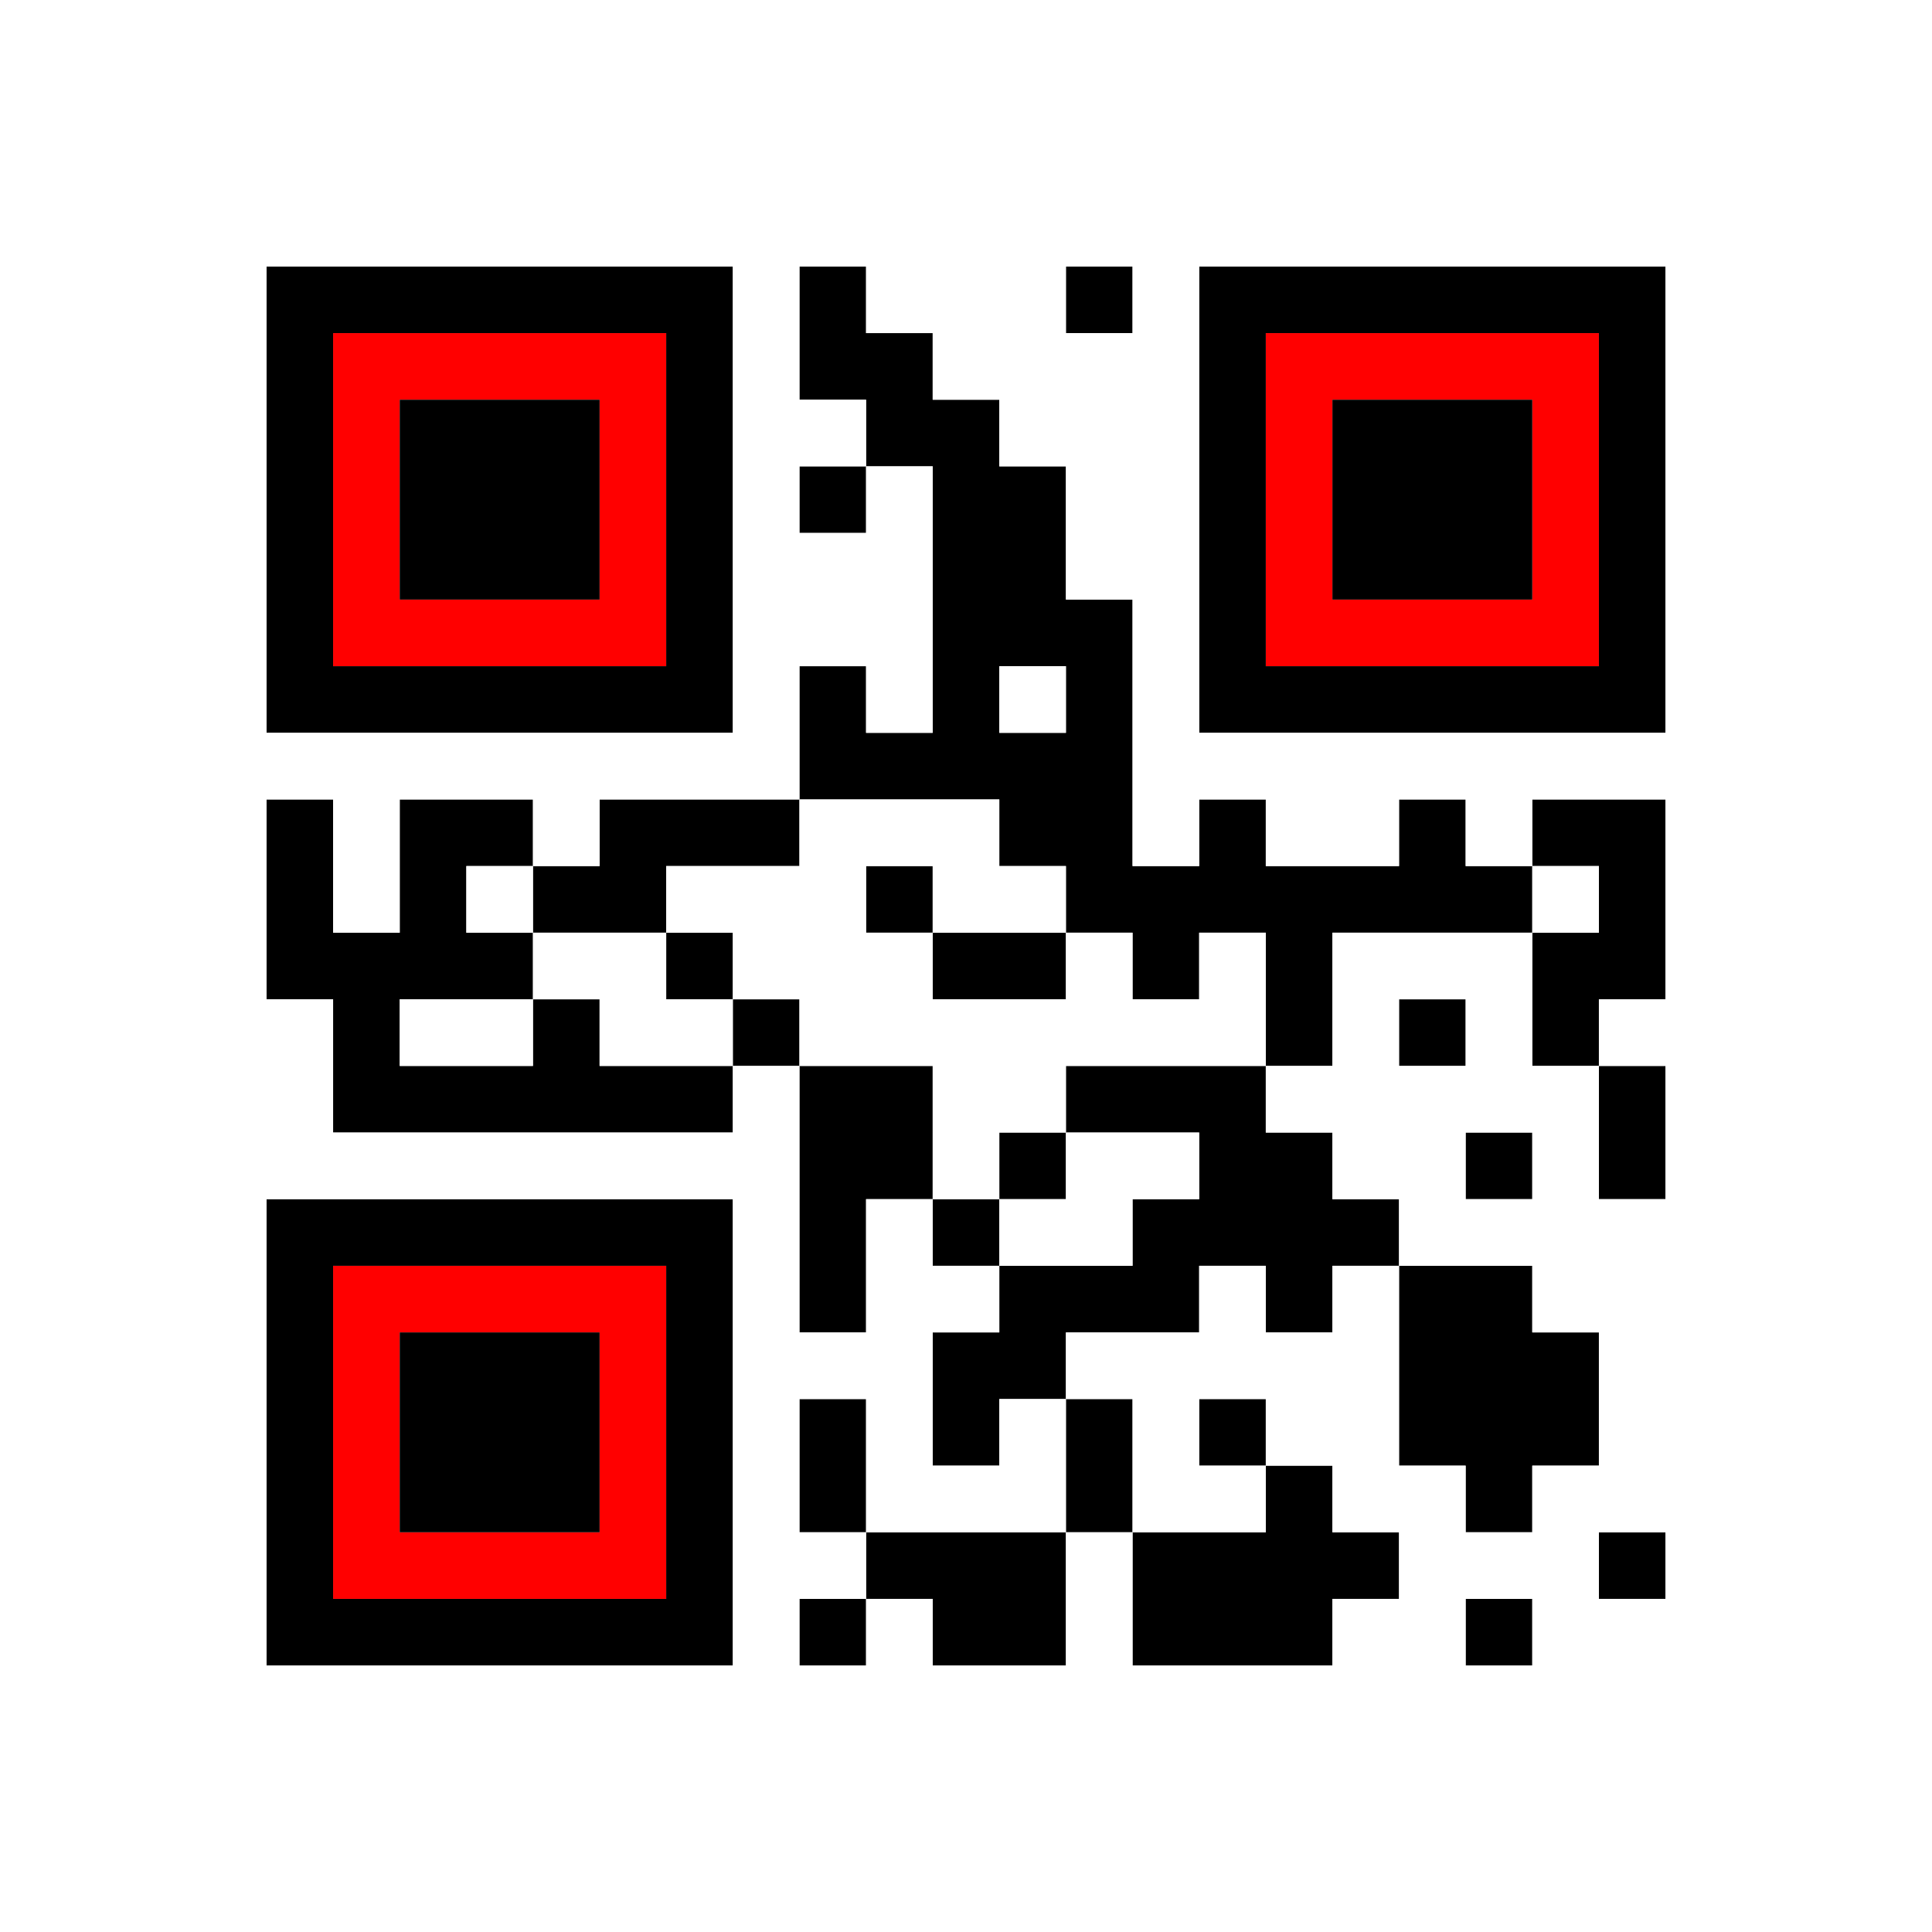
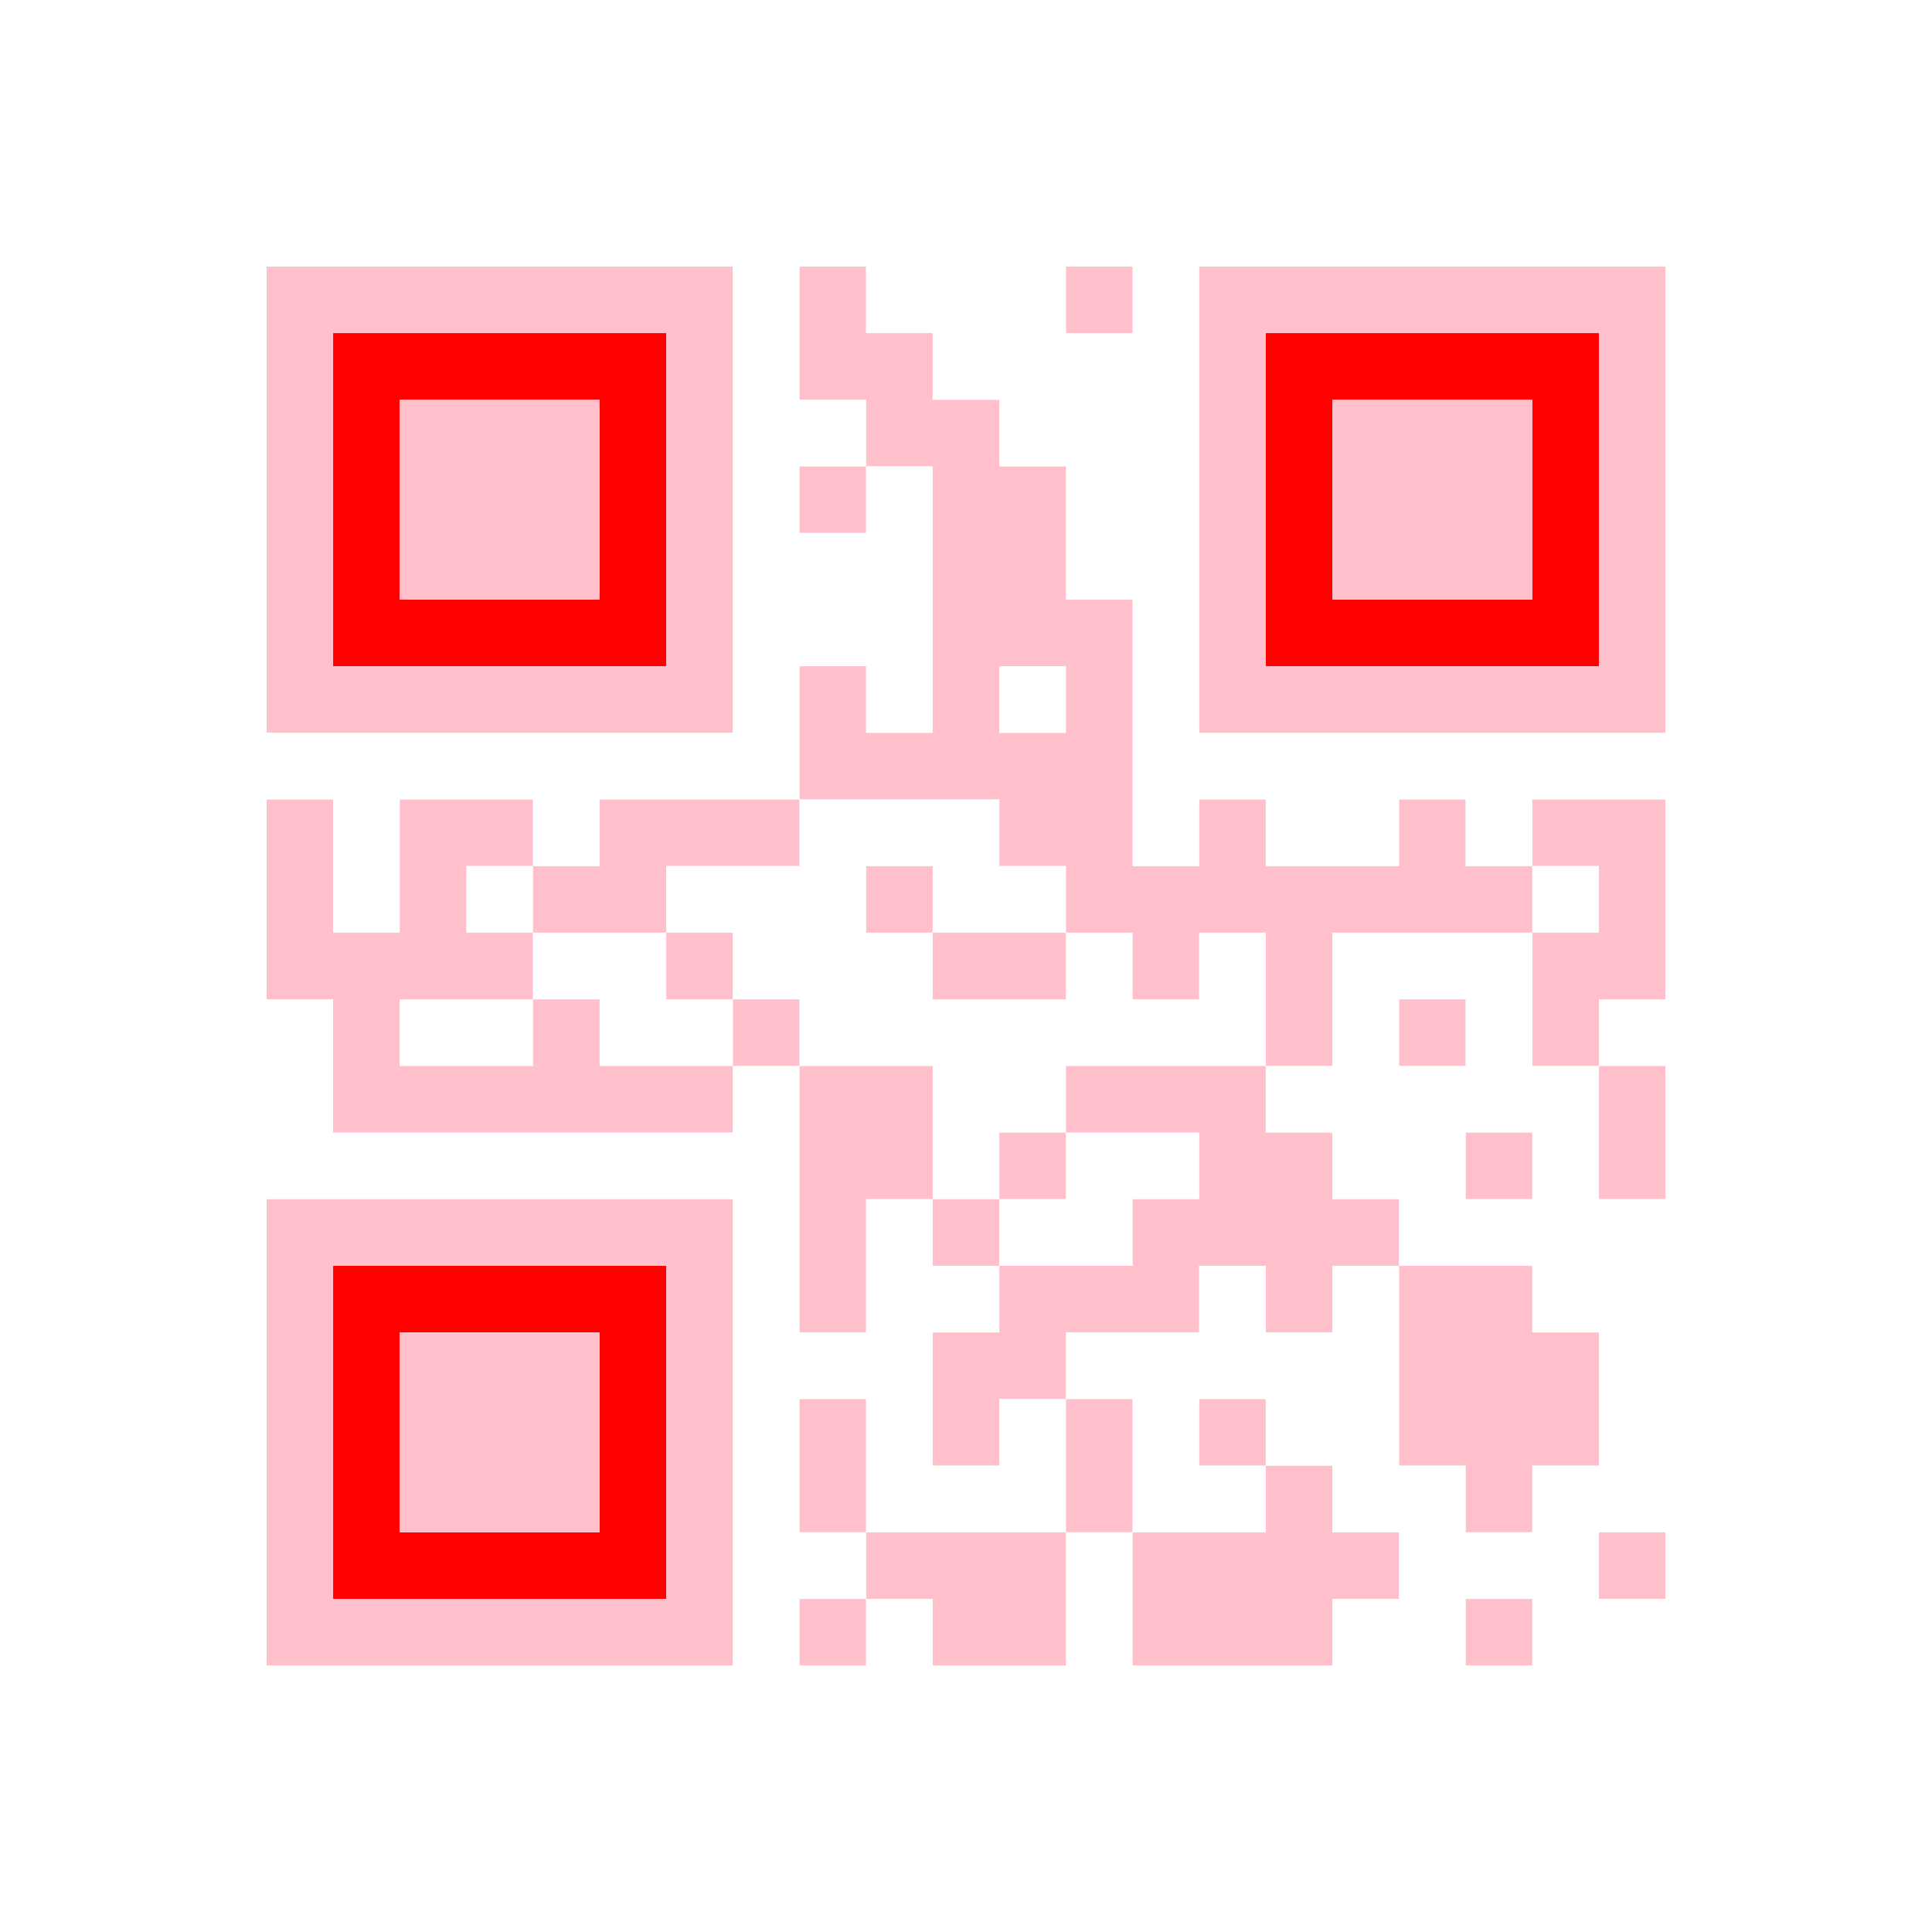
<svg width="52.2mm" height="52.2mm" viewBox="0 0 52.2 52.2" class="segno">
  <g transform="scale(1.8)">
    <path class="qrline" stroke="red" d="M5 5.5h5m9 0h5m-19 1h1m3 0h1m9 0h1m3 0h1m-19 1h1m3 0h1m9 0h1m3 0h1m-19 1h1m3 0h1m9 0h1m3 0h1m-19 1h5m9 0h5m-19 10h5m-5 1h1m3 0h1m-5 1h1m3 0h1m-5 1h1m3 0h1m-5 1h5" />
-     <path class="qrline" stroke="#000" d="M4 4.5h7m1 0h1m3 0h1m1 0h7m-21 1h1m5 0h1m1 0h2m4 0h1m5 0h1m-21 1h1m1 0h3m1 0h1m2 0h2m3 0h1m1 0h3m1 0h1m-21 1h1m1 0h3m1 0h1m1 0h1m1 0h2m2 0h1m1 0h3m1 0h1m-21 1h1m1 0h3m1 0h1m3 0h2m2 0h1m1 0h3m1 0h1m-21 1h1m5 0h1m3 0h3m1 0h1m5 0h1m-21 1h7m1 0h1m1 0h1m1 0h1m1 0h7m-13 1h5m-13 1h1m1 0h2m1 0h3m3 0h2m1 0h1m2 0h1m1 0h2m-21 1h1m1 0h1m1 0h2m3 0h1m2 0h7m1 0h1m-21 1h4m2 0h1m3 0h2m1 0h1m1 0h1m3 0h2m-20 1h1m2 0h1m2 0h1m7 0h1m1 0h1m1 0h1m-19 1h6m1 0h2m2 0h3m5 0h1m-13 1h2m1 0h1m2 0h2m2 0h1m1 0h1m-21 1h7m1 0h1m1 0h1m2 0h4m-17 1h1m5 0h1m1 0h1m2 0h3m1 0h1m1 0h2m-19 1h1m1 0h3m1 0h1m3 0h2m5 0h3m-20 1h1m1 0h3m1 0h1m1 0h1m1 0h1m1 0h1m1 0h1m2 0h3m-20 1h1m1 0h3m1 0h1m1 0h1m3 0h1m2 0h1m2 0h1m-19 1h1m5 0h1m2 0h3m1 0h4m3 0h1m-21 1h7m1 0h1m1 0h2m1 0h3m2 0h1" />
+     <path class="qrline" stroke="#ffc0cb" d="M4 4.5h7m1 0h1m3 0h1m1 0h7m-21 1h1m5 0h1m1 0h2m4 0h1m5 0h1m-21 1h1m1 0h3m1 0h1m2 0h2m3 0h1m1 0h3m1 0h1m-21 1h1m1 0h3m1 0h1m1 0h1m1 0h2m2 0h1m1 0h3m1 0h1m-21 1h1m1 0h3m1 0h1m3 0h2m2 0h1m1 0h3m1 0h1m-21 1h1m5 0h1m3 0h3m1 0h1m5 0h1m-21 1h7m1 0h1m1 0h1m1 0h1m1 0h7m-13 1h5m-13 1h1m1 0h2m1 0h3m3 0h2m1 0h1m2 0h1m1 0h2m-21 1h1m1 0h1m1 0h2m3 0h1m2 0h7m1 0h1m-21 1h4m2 0h1m3 0h2m1 0h1m1 0h1m3 0h2m-20 1h1m2 0h1m2 0h1m7 0h1m1 0h1m1 0h1m-19 1h6m1 0h2m2 0h3m5 0h1m-13 1h2m1 0h1m2 0h2m2 0h1m1 0h1m-21 1h7m1 0h1m1 0h1m2 0h4m-17 1h1m5 0h1m1 0h1m2 0h3m1 0h1m1 0h2m-19 1h1m1 0h3m1 0h1m3 0h2m5 0h3m-20 1h1m1 0h3m1 0h1m1 0h1m1 0h1m1 0h1m1 0h1m2 0h3m-20 1h1m1 0h3m1 0h1m1 0h1m3 0h1m2 0h1m2 0h1m-19 1h1m5 0h1m2 0h3m1 0h4m3 0h1m-21 1h7m1 0h1m1 0h2m1 0h3m2 0h1" />
    <path class="qrline" stroke="#fff" d="M0 0.5h29m-29 1h29m-29 1h29m-29 1h29m-29 1h4m7 0h1m1 0h3m1 0h1m7 0h4m-29 1h4m7 0h1m2 0h4m7 0h4m-29 1h4m7 0h2m2 0h3m7 0h4m-29 1h4m7 0h1m1 0h1m2 0h2m7 0h4m-29 1h4m7 0h3m2 0h2m7 0h4m-29 1h4m7 0h3m3 0h1m7 0h4m-29 1h4m7 0h1m1 0h1m1 0h1m1 0h1m7 0h4m-29 1h12m5 0h12m-29 1h4m1 0h1m2 0h1m3 0h3m2 0h1m1 0h2m1 0h1m2 0h4m-29 1h4m1 0h1m1 0h1m2 0h3m1 0h2m7 0h1m1 0h4m-29 1h4m4 0h2m1 0h3m2 0h1m1 0h1m1 0h3m2 0h4m-29 1h5m1 0h2m1 0h2m1 0h7m1 0h1m1 0h1m1 0h5m-29 1h5m6 0h1m2 0h2m3 0h5m1 0h4m-29 1h12m2 0h1m1 0h2m2 0h2m1 0h1m1 0h4m-29 1h4m7 0h1m1 0h1m1 0h2m4 0h8m-29 1h4m7 0h1m1 0h2m3 0h1m1 0h1m2 0h6m-29 1h4m7 0h3m2 0h5m3 0h5m-29 1h4m7 0h1m1 0h1m1 0h1m1 0h1m1 0h2m3 0h5m-29 1h4m7 0h1m1 0h3m1 0h2m1 0h2m1 0h6m-29 1h4m7 0h2m3 0h1m4 0h3m1 0h4m-29 1h4m7 0h1m1 0h1m2 0h1m3 0h2m1 0h6m-29 1h29m-29 1h29m-29 1h29m-29 1h29" />
  </g>
</svg>
